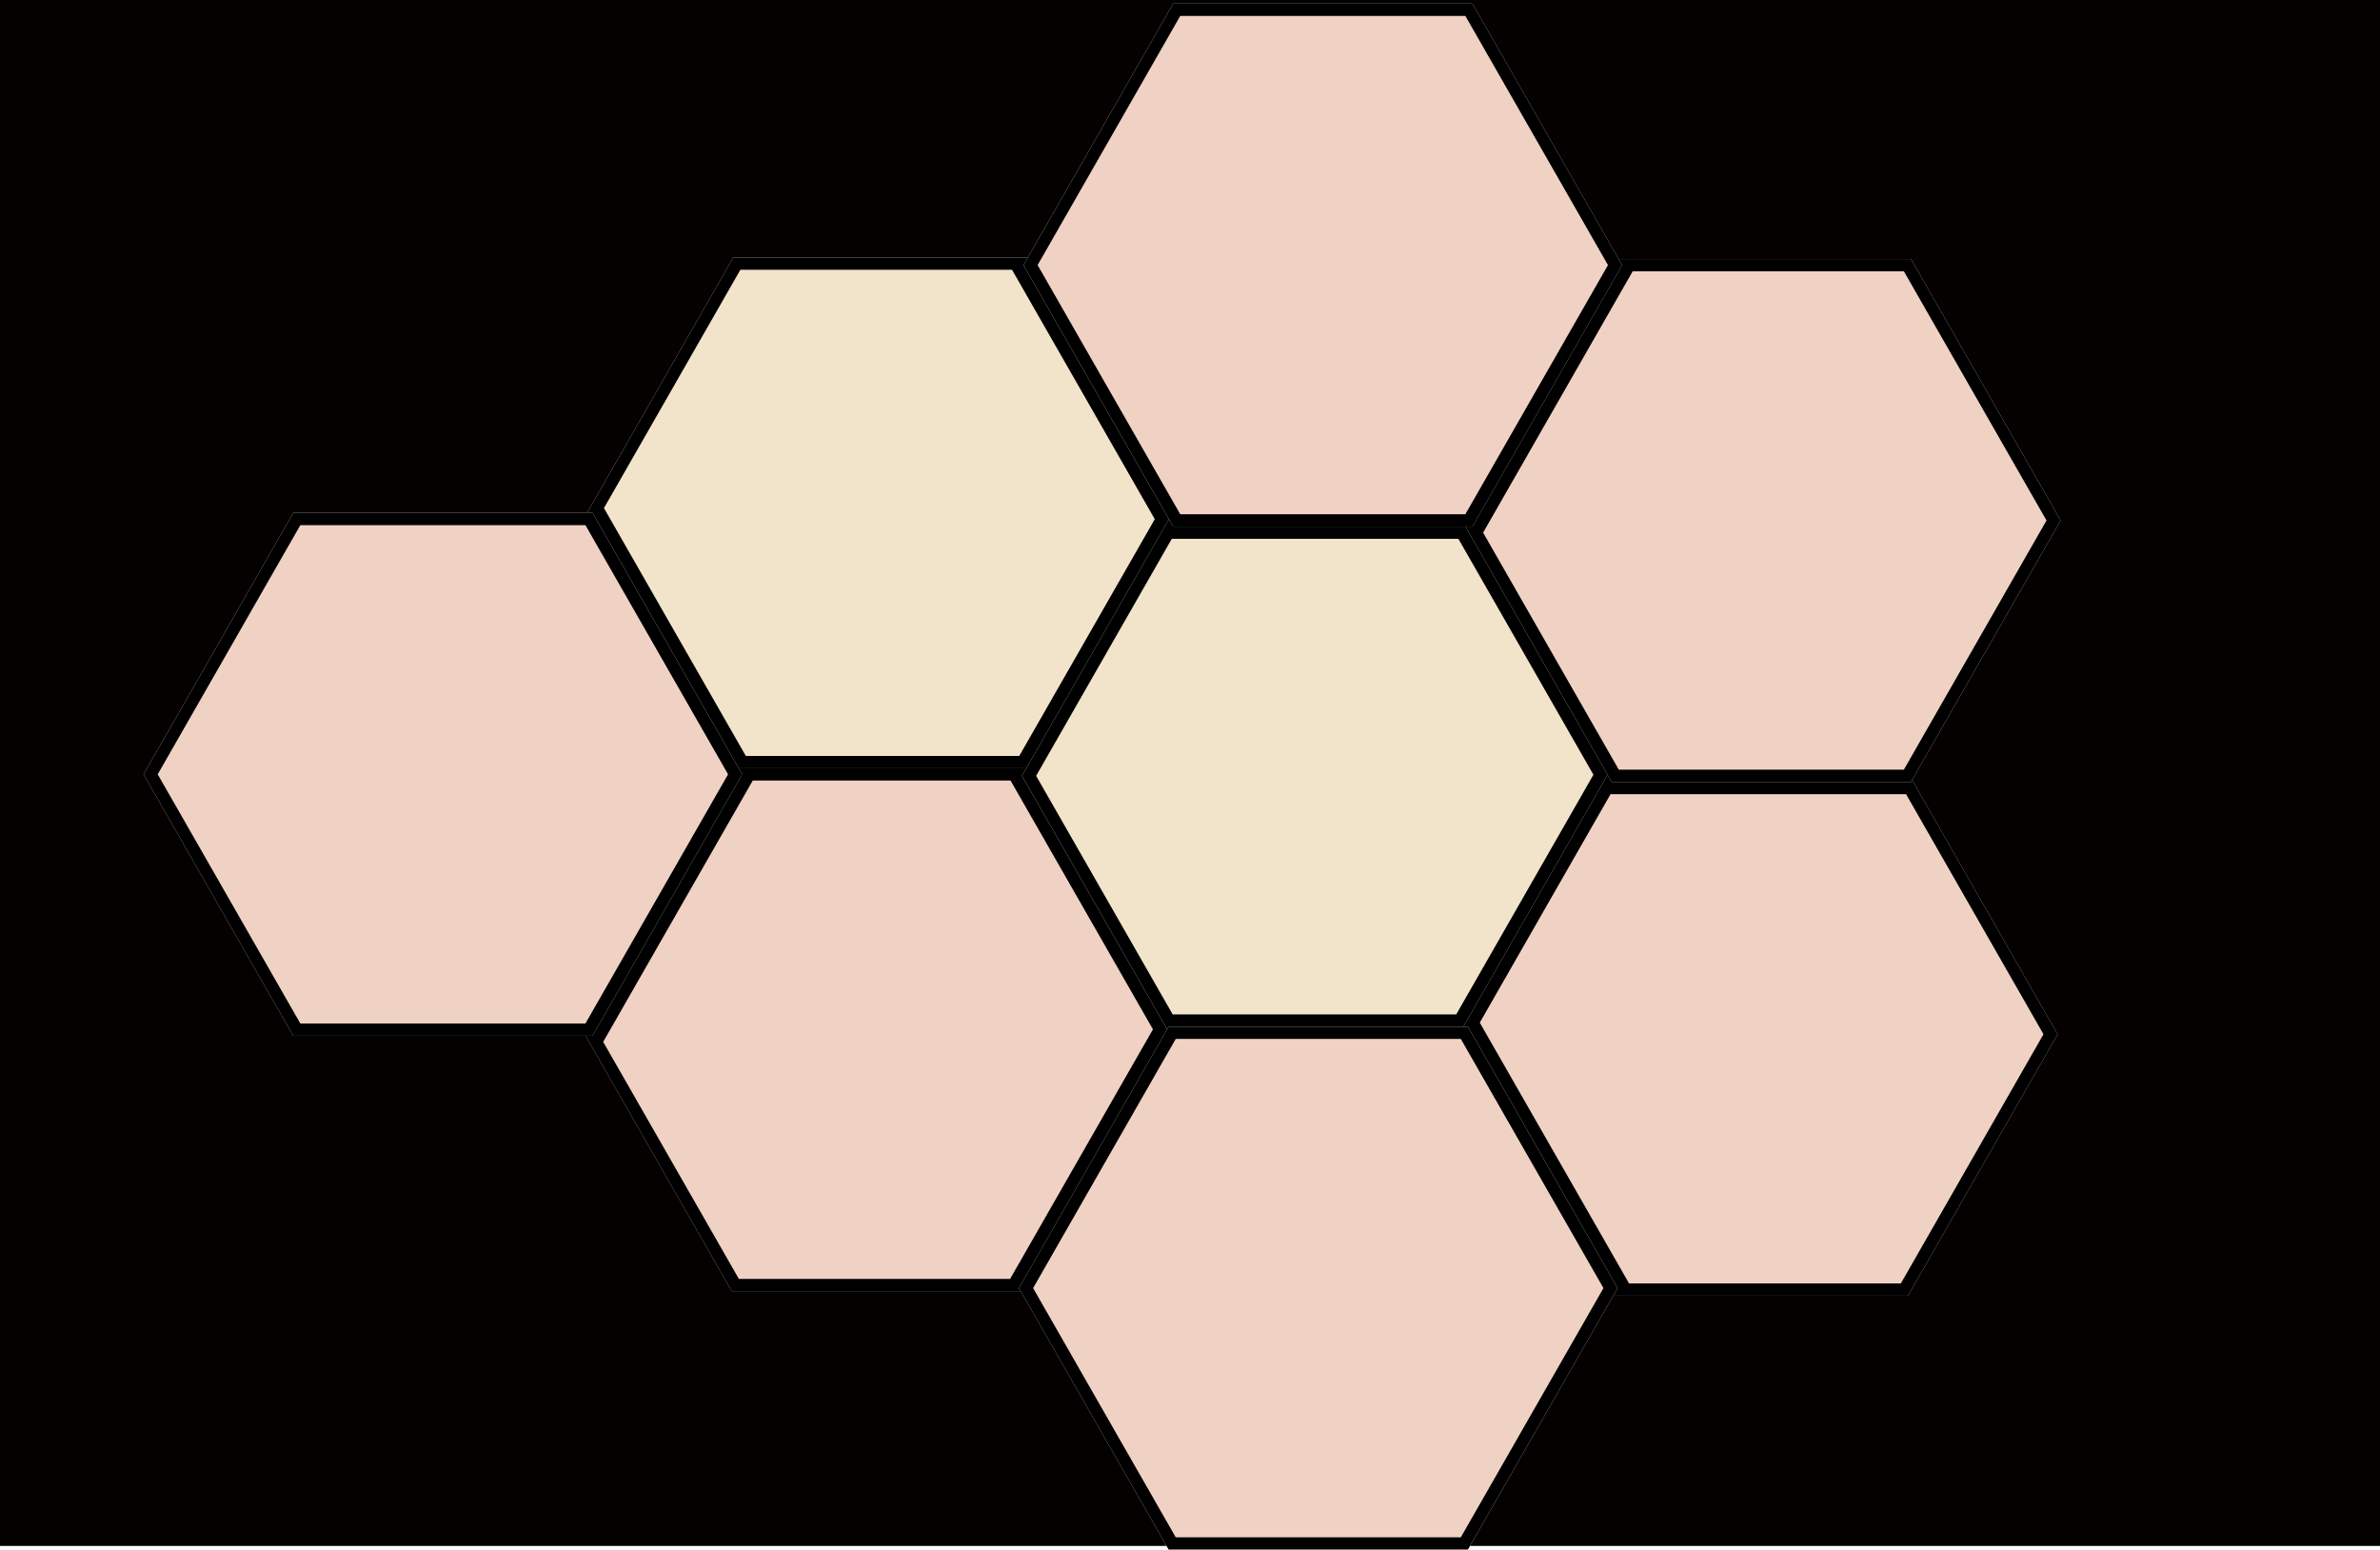
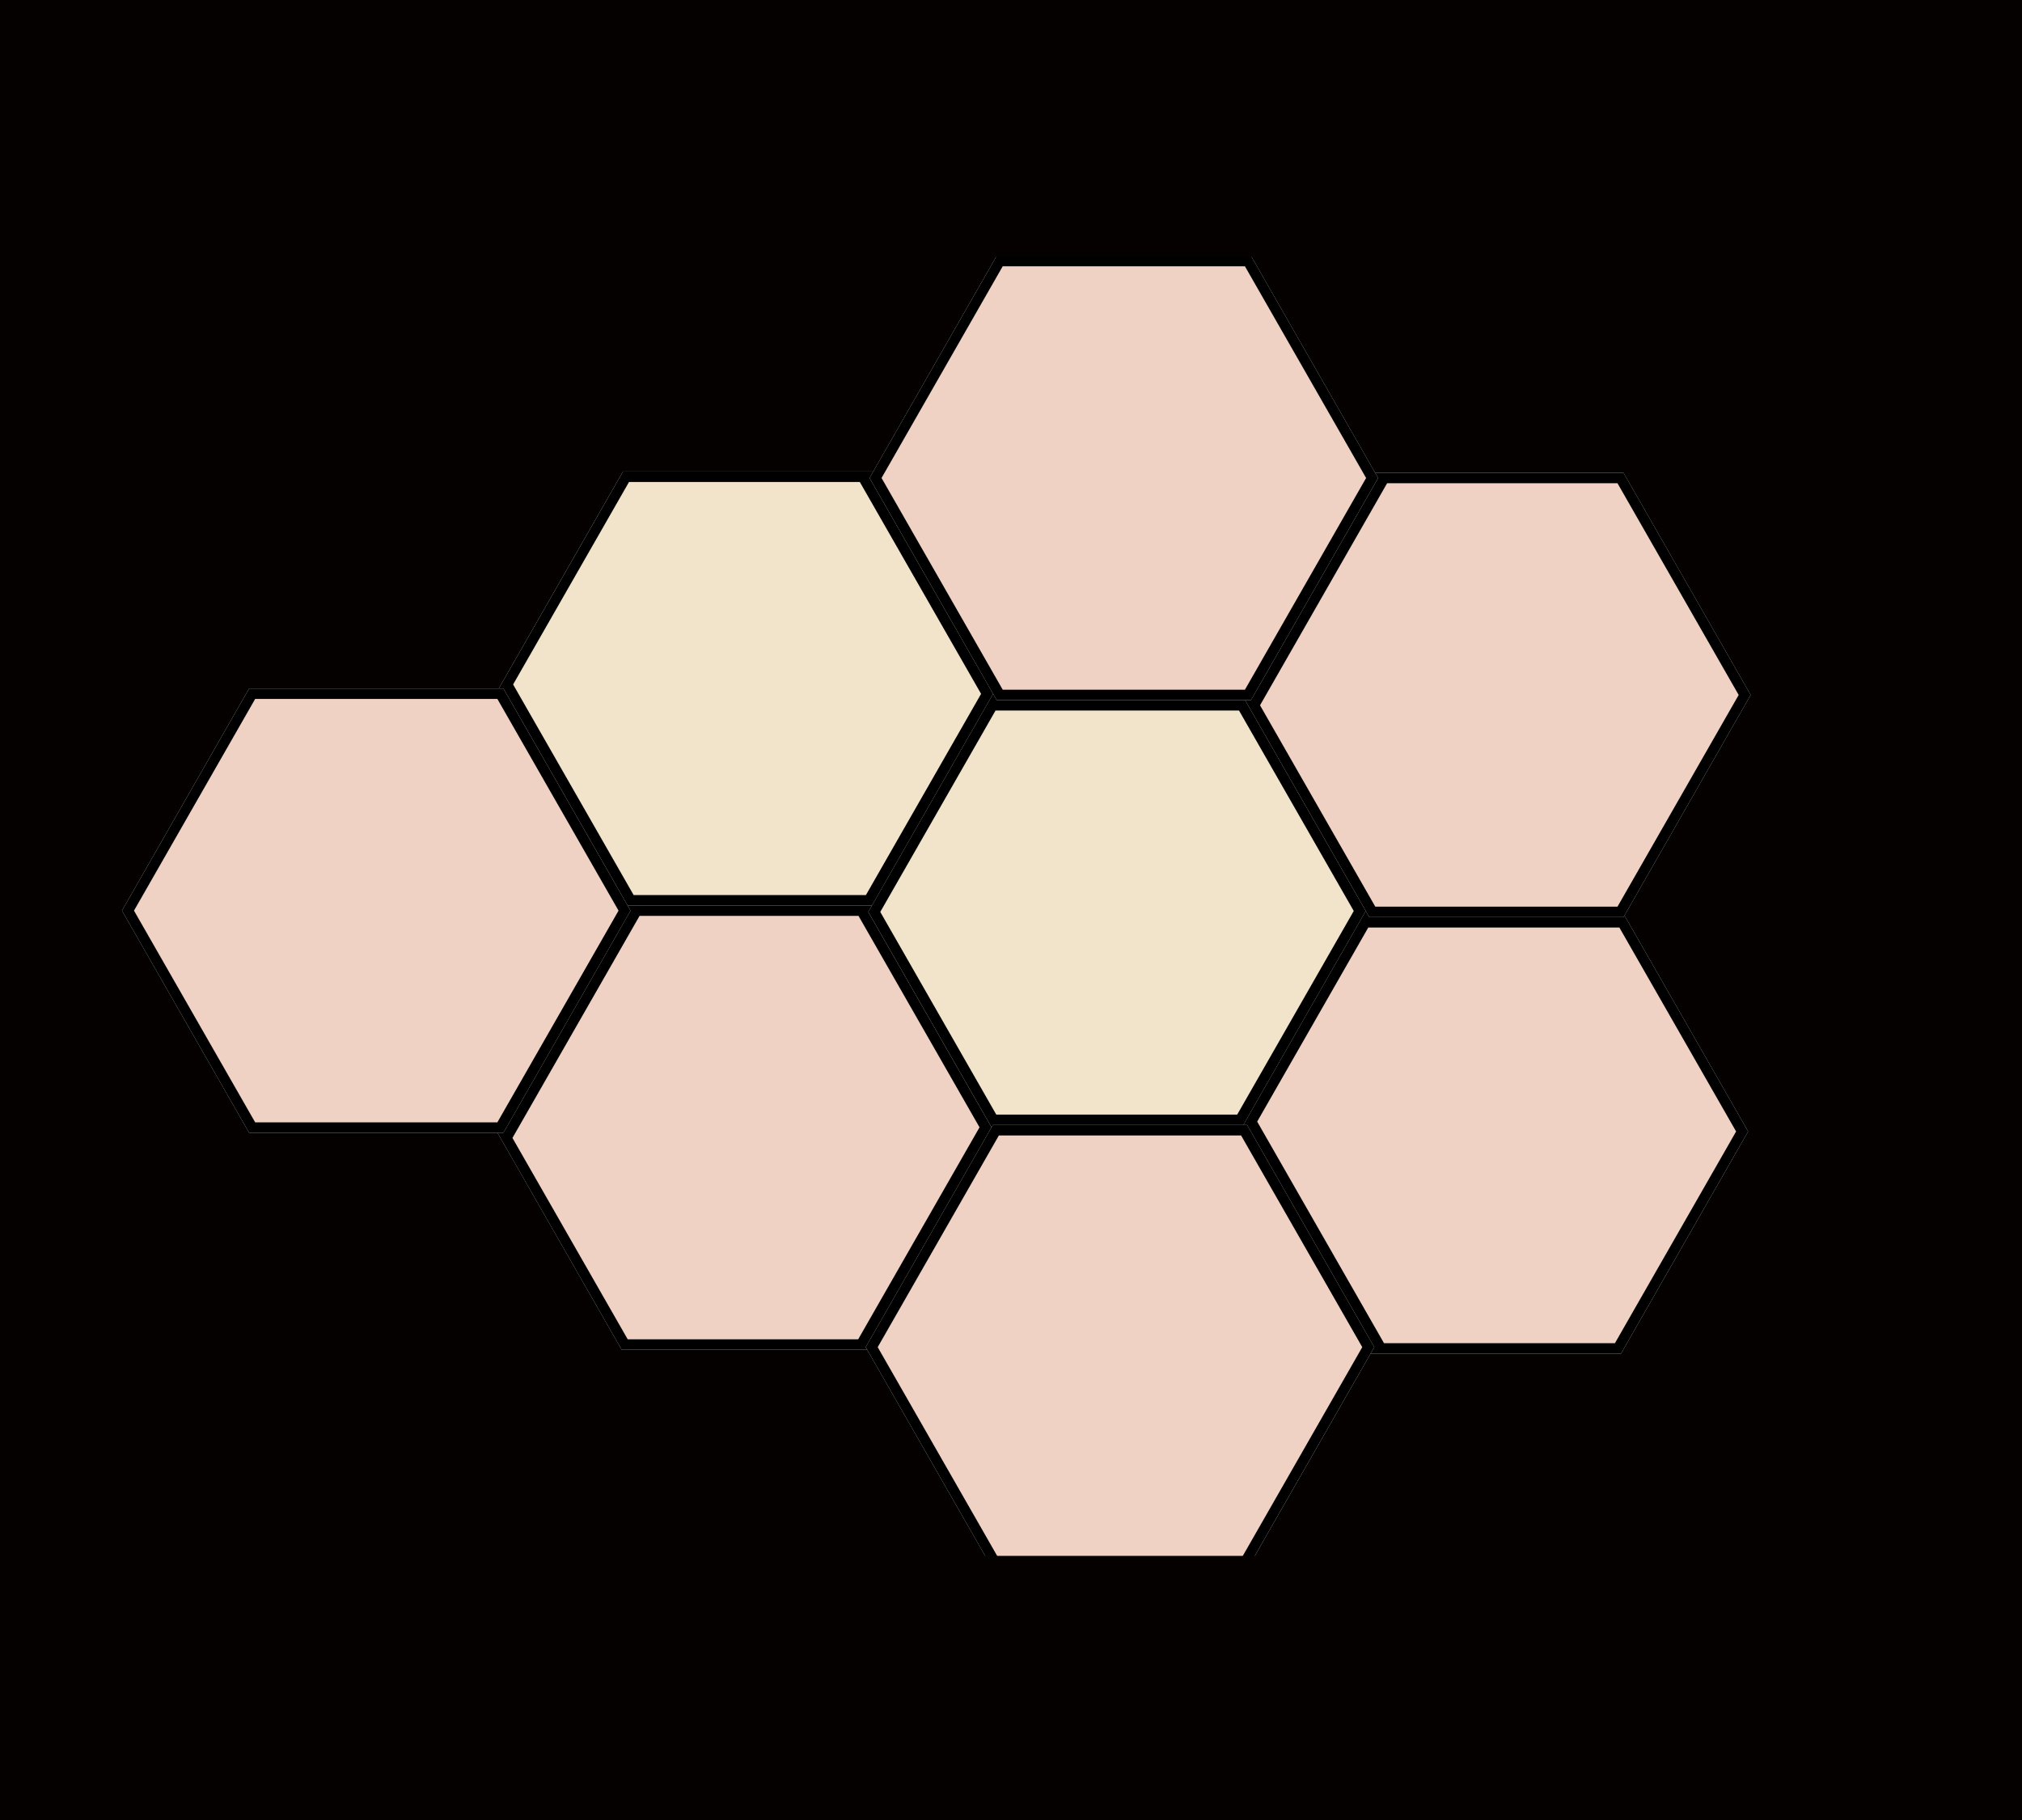
- <svg xmlns="http://www.w3.org/2000/svg" viewBox="0 0 1960 1276">
+ <svg xmlns="http://www.w3.org/2000/svg" id="Layer_2" viewBox="0 0 1960 1764">
  <defs>
-     <style>.d{fill:#050100;}.e{fill:#cc6739;}.e,.f{opacity:.3;}.f{fill:#d5a64e;}</style>
+     <style>.cls-1{fill:#050100;}.cls-2{fill:#cc6739;}.cls-2,.cls-3{opacity:.3;}.cls-3{fill:#d5a64e;}</style>
  </defs>
-   <g id="a" />
-   <g id="b">
-     <g id="c">
-       <g>
-         <polygon class="d" points="1960 0 0 0 0 1273 960.68 1273 840.59 1063.21 602.62 1063.21 482.24 852.92 241.49 852.92 118.24 637.62 241.49 422.33 483.48 422.33 603.86 212.04 846.46 212.04 966.12 3 1212.61 3 1332.99 213.29 1573.75 213.29 1697 428.59 1574.66 642.29 1694.52 851.67 1571.27 1066.96 1328.55 1066.96 1210.61 1273 1960 1273 1960 0" />
-         <g>
-           <polygon class="f" points="611.29 627.56 491.55 418.4 606.79 217.09 837.75 217.09 837.06 218.3 956.82 427.5 842.29 627.56 611.29 627.56" />
-           <path d="M833.44,222.14l.67,1.18,116.89,204.19-111.63,195.01h-225.15l-116.85-204.12,112.35-196.26h223.72m13.02-10.1h-242.6l-120.38,210.29h4.5l120.38,210.29h236.86l117.42-205.11-119.76-209.21,3.58-6.26h0Z" />
-         </g>
-         <g>
-           <polygon class="e" points="605.55 1058.16 490.93 857.93 617.02 637.67 836.51 637.67 835.82 638.87 955.31 847.62 834.79 1058.16 605.55 1058.16" />
-           <path d="M832.2,642.72l.67,1.18,116.62,203.73-117.63,205.48h-223.39l-111.73-195.18,123.2-215.21h212.25m13.02-10.1h-236.86l2.87,5.01-123.25,215.3h-5.74l120.38,210.29h237.97l-1.43-2.5,121.98-213.08-119.5-208.75,3.58-6.26h0Z" />
-         </g>
-         <g>
-           <polygon class="f" points="962.8 840.36 847.46 638.87 962.64 437.67 963.2 438.64 1203.96 438.64 1318.05 637.96 1202.19 840.36 962.8 840.36" />
-           <path d="M1201.03,443.69l111.21,194.26-112.97,197.35h-233.54l-112.45-196.43,.71-1.24,111.02-193.94h236.02m-238.39-16.19l-117.42,205.11-3.58,6.26,119.5,208.75,1.27-2.21h242.72l118.75-207.45-116.99-204.37h-240.76l-3.49-6.09h0Z" />
-         </g>
-         <g>
-           <polygon class="e" points="1337.26 1061.91 1337.96 1060.7 1212.83 842.11 1323.87 648.12 1324.33 648.93 1572.64 648.93 1688.7 851.67 1568.34 1061.91 1337.26 1061.91" />
-           <path d="M1569.71,653.98l113.16,197.68-117.46,205.19h-223.84l-.67-1.18-122.26-213.57,107.69-188.13h243.38m-245.84-16.02l-118.75,207.45h3.77l123.25,215.3-3.58,6.26h242.72l123.25-215.3-119.85-209.37-.91,1.59h-246.49l-3.39-5.92h0Z" />
-         </g>
-         <g>
-           <polygon class="e" points="244.42 847.87 124.06 637.62 244.42 427.38 485.05 427.38 605.4 637.62 485.05 847.87 244.42 847.87" />
-           <path d="M482.12,432.43l117.46,205.19-117.46,205.19H247.34l-117.46-205.19,117.46-205.19h234.78m5.86-10.1H241.49l-123.25,215.3,123.25,215.3h246.49l123.25-215.3-2.87-5.01-120.38-210.29h0Z" />
-         </g>
-         <g>
-           <polygon class="e" points="965.33 1270.95 844.97 1060.7 965.33 850.46 1205.96 850.46 1326.32 1060.7 1205.96 1270.95 965.33 1270.95" />
-           <path d="M1203.03,855.51l117.46,205.19-.71,1.24-116.75,203.95h-234.78l-117.46-205.19,117.46-205.19h234.78m5.86-10.1h-246.49l-1.27,2.21-121.98,213.08,1.43,2.5,120.09,209.79,1.72,3h246.49l1.72-3,117.95-206.04,3.58-6.26-123.25-215.3h0Z" />
-         </g>
-         <g>
-           <polygon class="e" points="1330.19 638.83 1215.57 438.6 1341.65 218.34 1570.83 218.34 1691.18 428.58 1570.83 638.83 1330.19 638.83" />
-           <path d="M1567.9,223.39l117.46,205.19-117.46,205.19h-234.78l-.48-.84-111.25-194.34,123.19-215.21h223.31m5.86-10.1h-240.76l2.87,5.01-123.25,215.3h-5.73l116.99,204.37,3.39,5.92h246.49l.91-1.59,122.34-213.71-123.25-215.3h0Z" />
-         </g>
-         <g>
-           <polygon class="e" points="969.05 428.54 848.7 218.3 969.05 8.05 1209.69 8.05 1330.04 218.3 1209.69 428.54 969.05 428.54" />
-           <path d="M1206.76,13.1l117.46,205.19-117.46,205.19h-234.78l-.58-1.01-116.89-204.19,.71-1.24L971.98,13.1h234.78m5.86-10.1h-246.49l-119.66,209.04-3.58,6.26,119.76,209.21,3.49,6.09h246.49l123.25-215.3-2.87-5.01L1212.61,3h0Z" />
-         </g>
-       </g>
+   <g id="Layer_1-2">
+     <g>
+       <polygon class="cls-3" points="611.29 872.56 491.55 663.4 606.79 462.09 837.75 462.09 837.06 463.3 956.82 672.5 842.29 872.56 611.29 872.56" />
+       <path d="M833.44,467.14l.67,1.18,116.89,204.19-111.63,195.01h-225.15l-116.84-204.12,112.35-196.26h223.72m13.02-10.1h-242.6l-120.38,210.29h4.5l120.38,210.29h236.86l117.42-205.11-119.76-209.2,3.58-6.26h0Z" />
+     </g>
+     <g>
+       <polygon class="cls-2" points="605.55 1303.16 490.93 1102.93 617.02 882.67 836.51 882.67 835.82 883.87 955.31 1092.62 834.79 1303.16 605.55 1303.16" />
+       <path d="M832.2,887.72l.67,1.18,116.62,203.73-117.63,205.48h-223.39l-111.73-195.18,123.2-215.21h212.25m13.02-10.1h-236.86l2.87,5.01-123.25,215.3h-5.74l120.38,210.29h237.97l-1.43-2.5,121.98-213.08-119.5-208.75,3.58-6.26h0Z" />
+     </g>
+     <g>
+       <polygon class="cls-3" points="962.8 1085.36 847.46 883.87 962.64 682.67 963.2 683.64 1203.96 683.64 1318.05 882.96 1202.19 1085.36 962.8 1085.36" />
+       <path d="M1201.03,688.69l111.21,194.26-112.97,197.35h-233.54l-112.45-196.43,.71-1.24,111.02-193.94h236.02m-238.39-16.19l-117.42,205.11-3.58,6.26,119.5,208.75,1.27-2.21h242.72l118.75-207.45-116.99-204.37h-240.76l-3.49-6.09h0Z" />
+     </g>
+     <g>
+       <polygon class="cls-2" points="1337.26 1306.91 1337.96 1305.7 1212.83 1087.11 1323.87 893.12 1324.33 893.93 1572.64 893.93 1688.7 1096.67 1568.34 1306.91 1337.26 1306.91" />
+       <path d="M1569.71,898.98l113.16,197.68-117.46,205.19h-223.84l-.67-1.18-122.26-213.57,107.69-188.13h243.37m-245.84-16.02l-118.75,207.45h3.77l123.25,215.3-3.58,6.26h242.72l123.25-215.3-119.85-209.37-.91,1.59h-246.49l-3.39-5.92h0Z" />
+     </g>
+     <g>
+       <polygon class="cls-2" points="244.42 1092.87 124.06 882.62 244.42 672.38 485.05 672.38 605.4 882.62 485.05 1092.87 244.42 1092.87" />
+       <path d="M482.12,677.43l117.46,205.19-117.46,205.19H247.34l-117.46-205.19,117.46-205.19h234.78m5.86-10.1H241.49l-123.25,215.3,123.25,215.3h246.49l123.25-215.3-2.87-5.01-120.38-210.29h0Z" />
+     </g>
+     <g>
+       <polygon class="cls-2" points="965.33 1515.95 844.97 1305.7 965.33 1095.46 1205.96 1095.46 1326.32 1305.7 1205.96 1515.95 965.33 1515.95" />
+       <path d="M1203.03,1100.51l117.46,205.19-.71,1.24-116.75,203.95h-234.78l-117.46-205.19,117.46-205.19h234.78m5.86-10.1h-246.49l-1.27,2.21-121.98,213.08,1.43,2.5,120.09,209.79,1.72,3h246.49l1.72-3,117.95-206.04,3.58-6.26-123.25-215.3h0Z" />
+     </g>
+     <g>
+       <polygon class="cls-2" points="1330.19 883.83 1215.57 683.6 1341.65 463.34 1570.83 463.34 1691.18 673.58 1570.83 883.83 1330.19 883.83" />
+       <path d="M1567.9,468.39l117.46,205.19-117.46,205.19h-234.78l-.48-.84-111.25-194.34,123.19-215.21h223.32m5.86-10.1h-240.76l2.87,5.01-123.25,215.3h-5.73l116.99,204.37,3.39,5.92h246.49l.91-1.59,122.34-213.71-123.25-215.3h0Z" />
+     </g>
+     <g>
+       <polygon class="cls-2" points="969.05 673.54 848.7 463.3 969.05 253.05 1209.69 253.05 1330.04 463.3 1209.69 673.54 969.05 673.54" />
+       <path d="M1206.76,258.1l117.46,205.19-117.46,205.19h-234.78l-.58-1.01-116.89-204.19,.71-1.24,116.75-203.95h234.78m5.86-10.1h-246.49l-119.66,209.04-3.58,6.26,119.76,209.21,3.49,6.09h246.49l123.25-215.3-2.87-5.01-120.38-210.29h0Z" />
+     </g>
+     <g>
+       <polygon class="cls-1" points="1960 245 0 245 0 1518 960.68 1518 840.59 1308.21 602.62 1308.21 482.24 1097.92 241.49 1097.92 118.24 882.62 241.49 667.33 483.48 667.33 603.86 457.04 846.46 457.04 966.12 248 1212.61 248 1332.99 458.29 1573.75 458.29 1697 673.59 1574.66 887.29 1694.52 1096.67 1571.27 1311.96 1328.55 1311.96 1210.61 1518 1960 1518 1960 245" />
+       <rect class="cls-1" width="1960" height="249" />
+       <rect class="cls-1" y="1508" width="1960" height="256" />
    </g>
  </g>
</svg>
